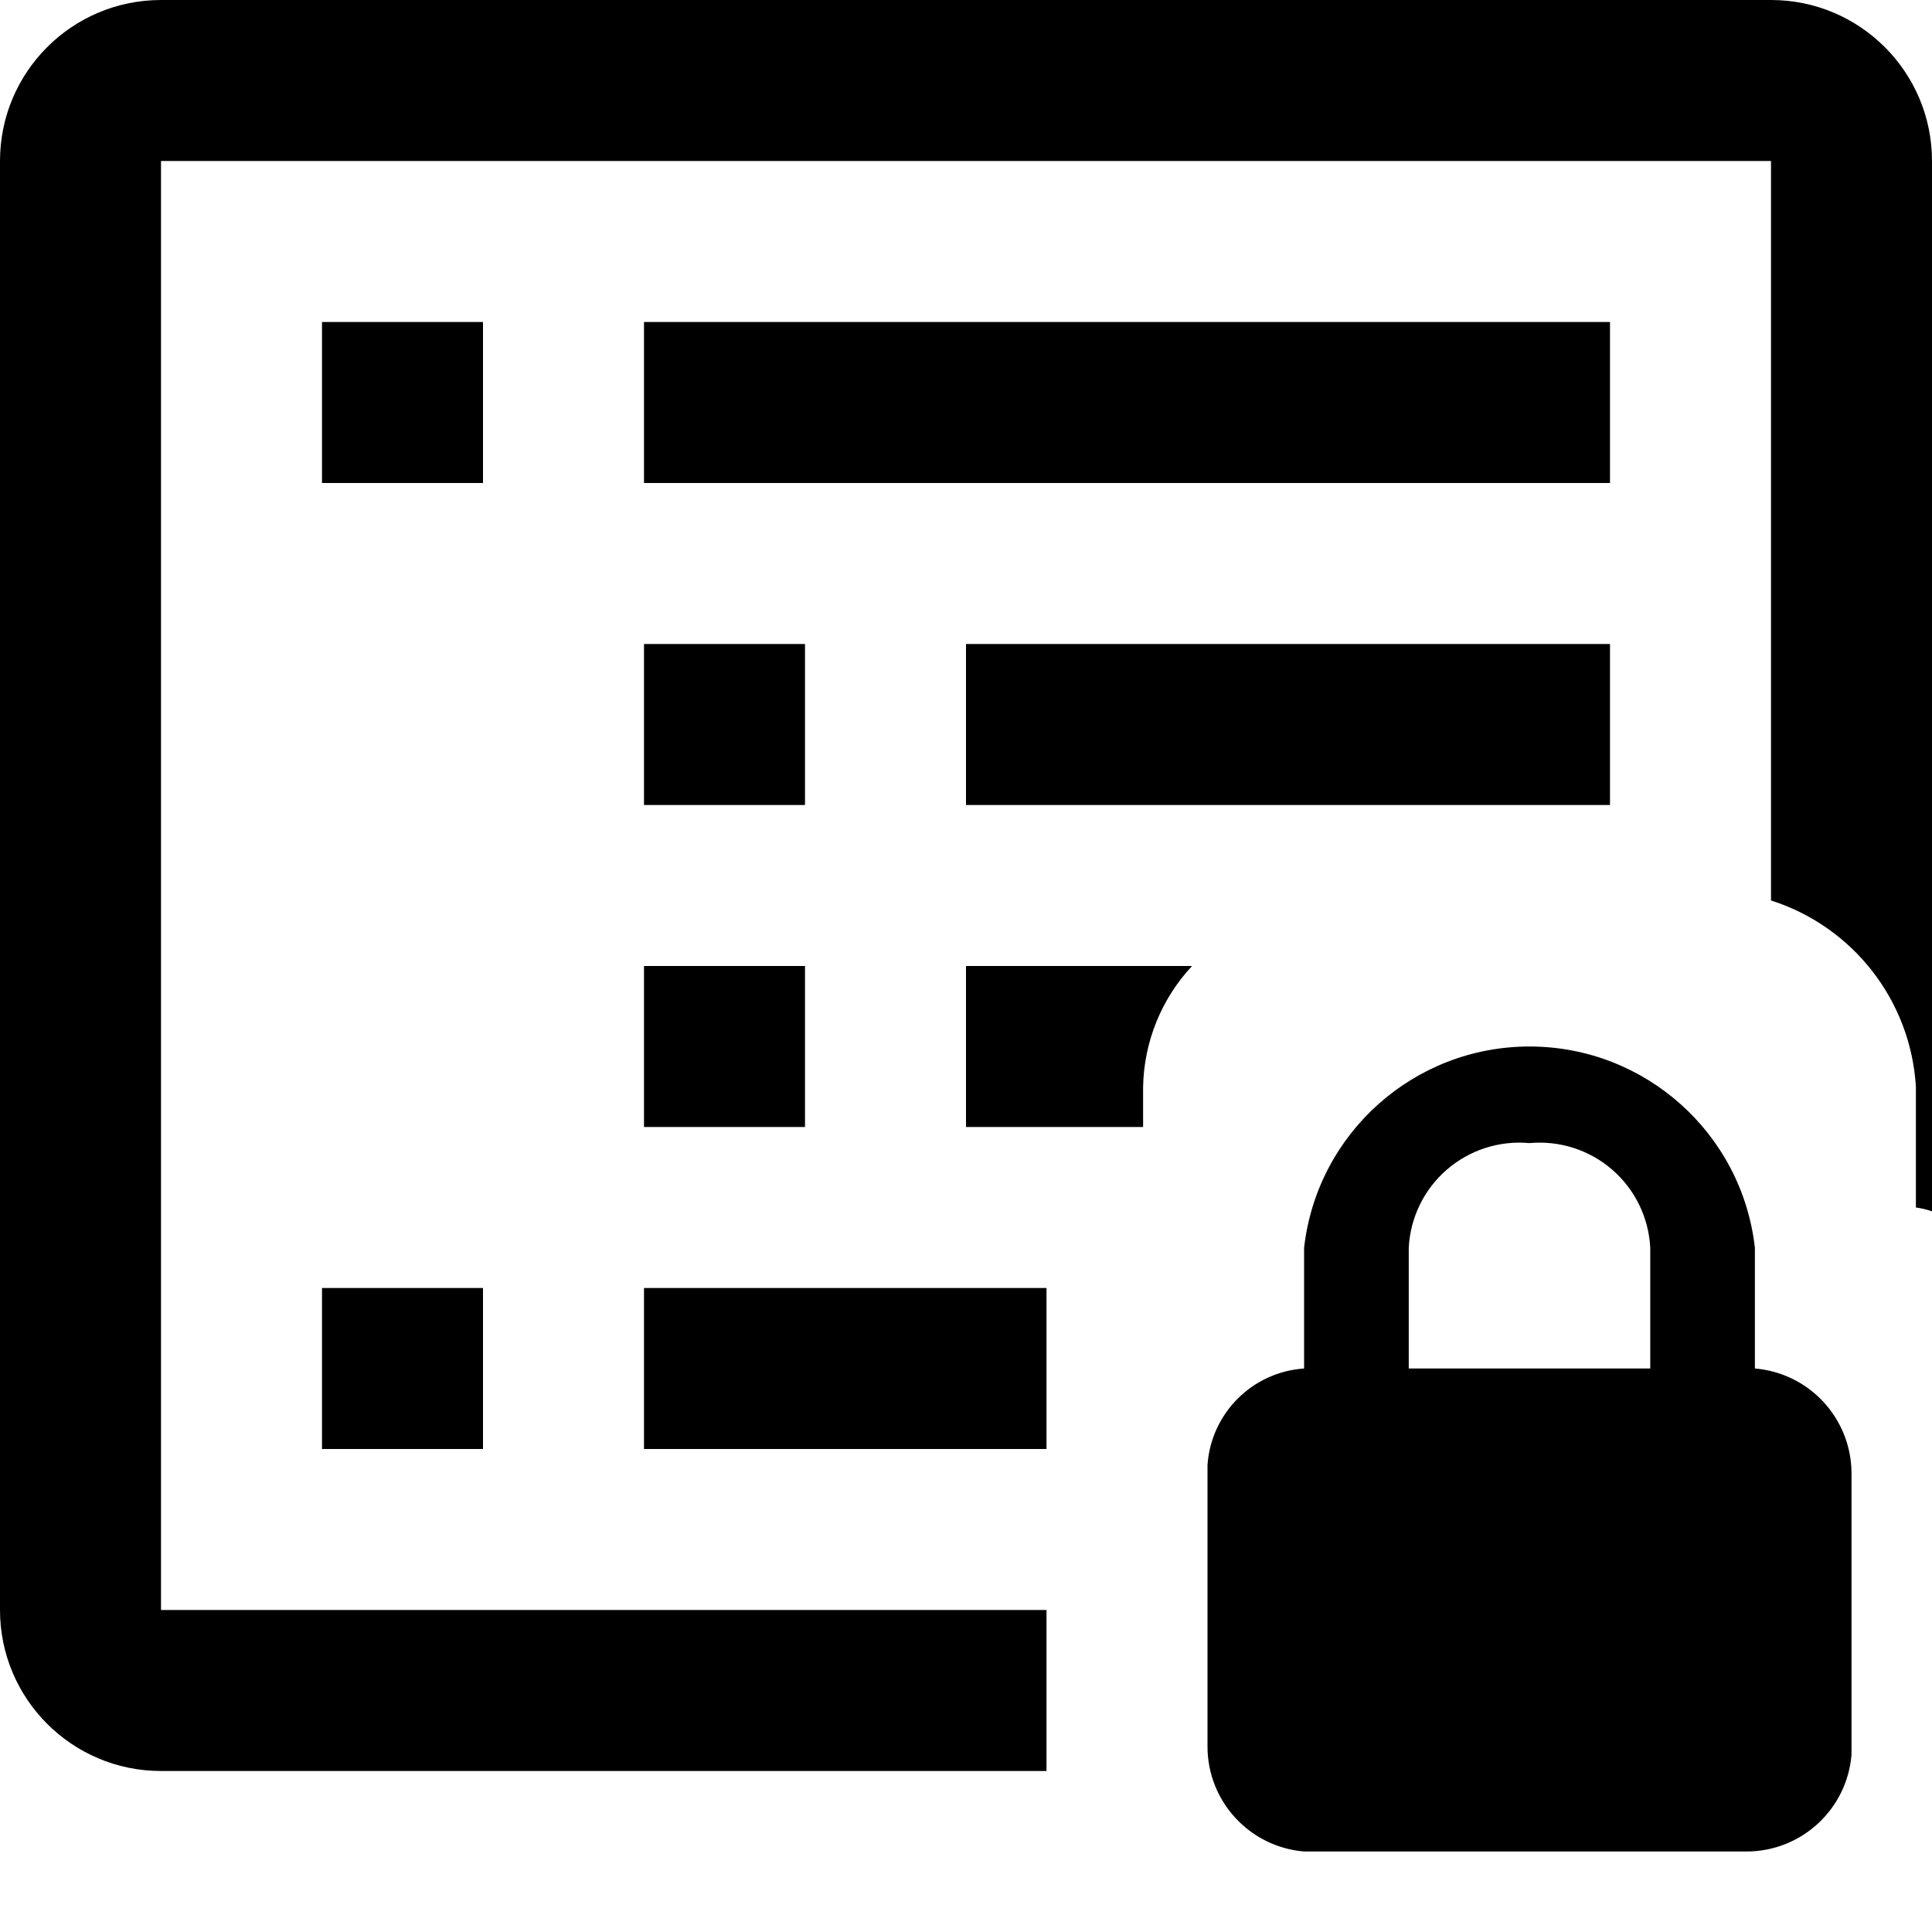
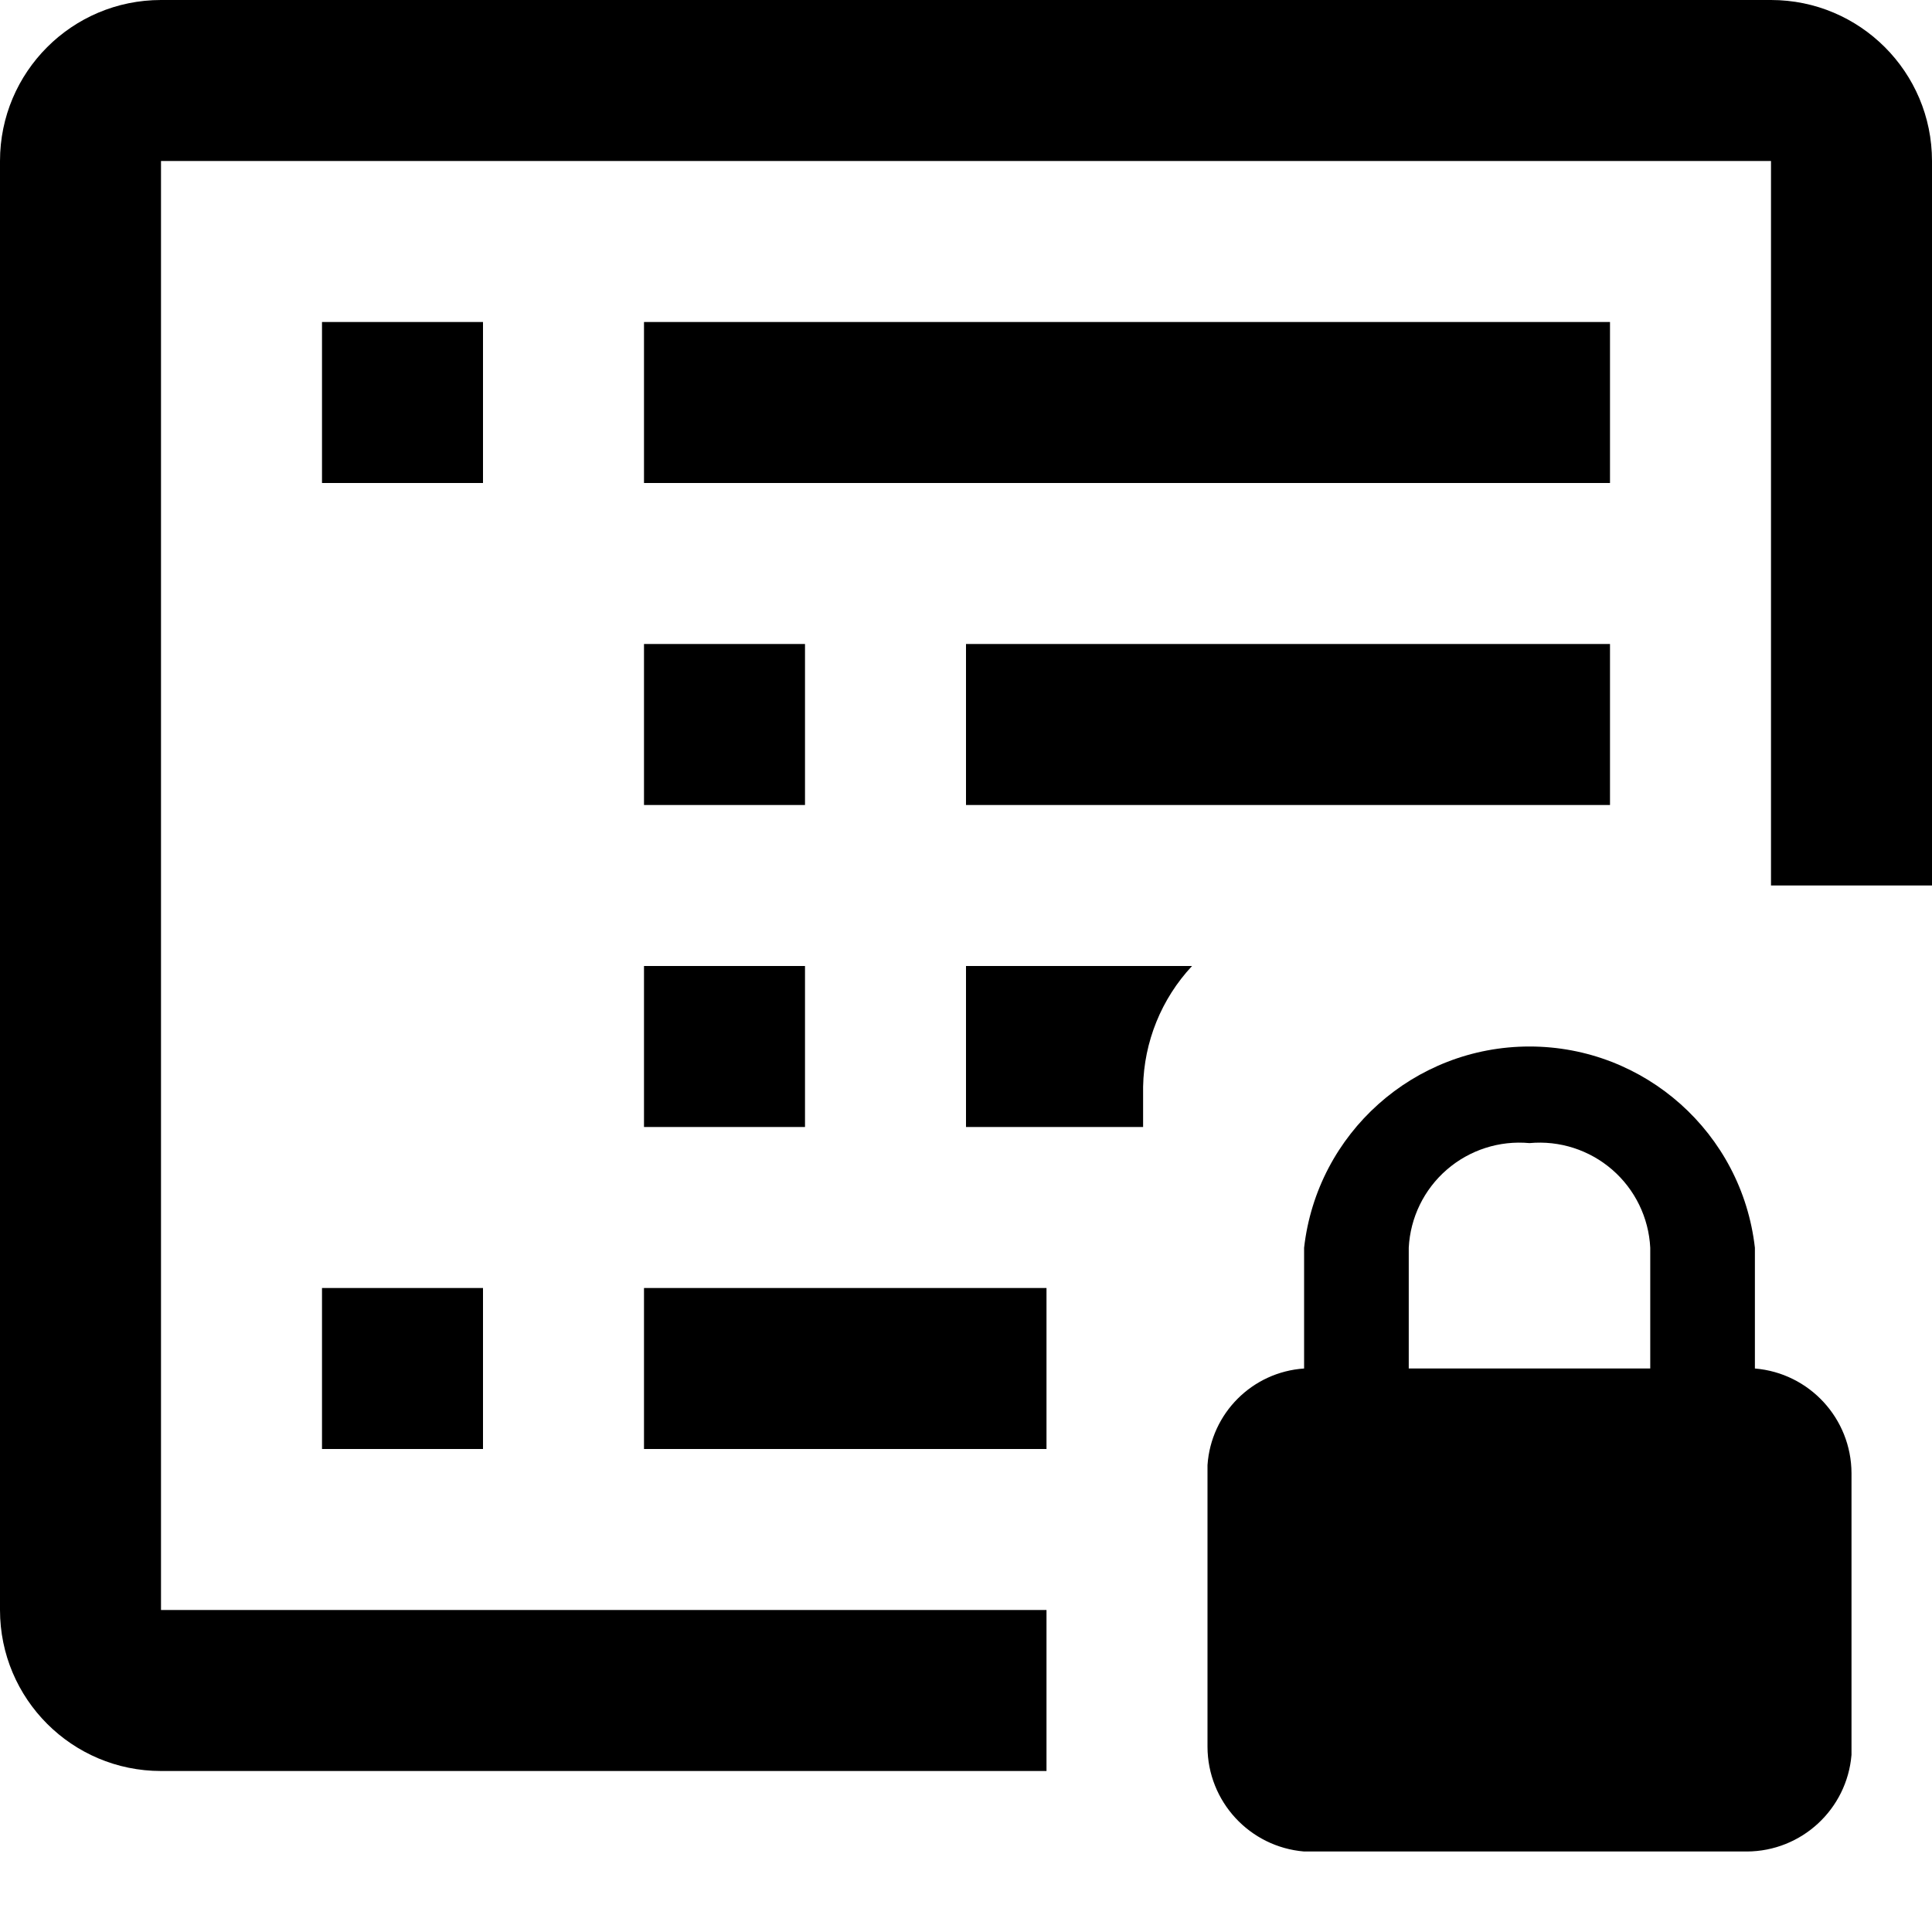
<svg xmlns="http://www.w3.org/2000/svg" viewBox="0 0 24 24">
  <path d="M21.8,17V15.5a2.818,2.818,0,0,0-5.6,0V17A1.29,1.29,0,0,0,15,18.2v3.5A1.309,1.309,0,0,0,16.2,23h5.5A1.309,1.309,0,0,0,23,21.8V18.3A1.309,1.309,0,0,0,21.8,17Zm-4.3-1.5A1.375,1.375,0,0,1,19,14.2,1.375,1.375,0,0,1,20.5,15.5V17h-3Z" />
-   <path d="M23.8,13.5V15a.973.973,0,0,1,.2.048V2a2,2,0,0,0-2-2H2A2,2,0,0,0,0,2V20a2,2,0,0,0,2,2H13V20H2V2H22v9.186A2.592,2.592,0,0,1,23.8,13.5Z" />
+   <path d="M24,11V2a2,2,0,0,0-2-2H2A2,2,0,0,0,0,2V20a2,2,0,0,0,2,2H13V20H2V2H22v9" />
  <polygon points="6 4 4 4 4 6 6 6 6 4 6 4" />
  <polygon points="20 4 8 4 8 6 20 6 20 4 20 4" />
  <polygon points="13 16 8 16 8 18 13 18 13 16 13 16" />
  <polygon points="6 16 4 16 4 18 6 18 6 16 6 16" />
  <polygon points="10 8 8 8 8 10 10 10 10 8 10 8" />
  <polygon points="20 8 12 8 12 10 20 10 20 8 20 8" />
  <path d="M14.808,12H12v2h2.2v-.5a2.26,2.26,0,0,1,.608-1.5Z" />
  <polygon points="10 12 8 12 8 14 10 14 10 12 10 12" />
</svg>
